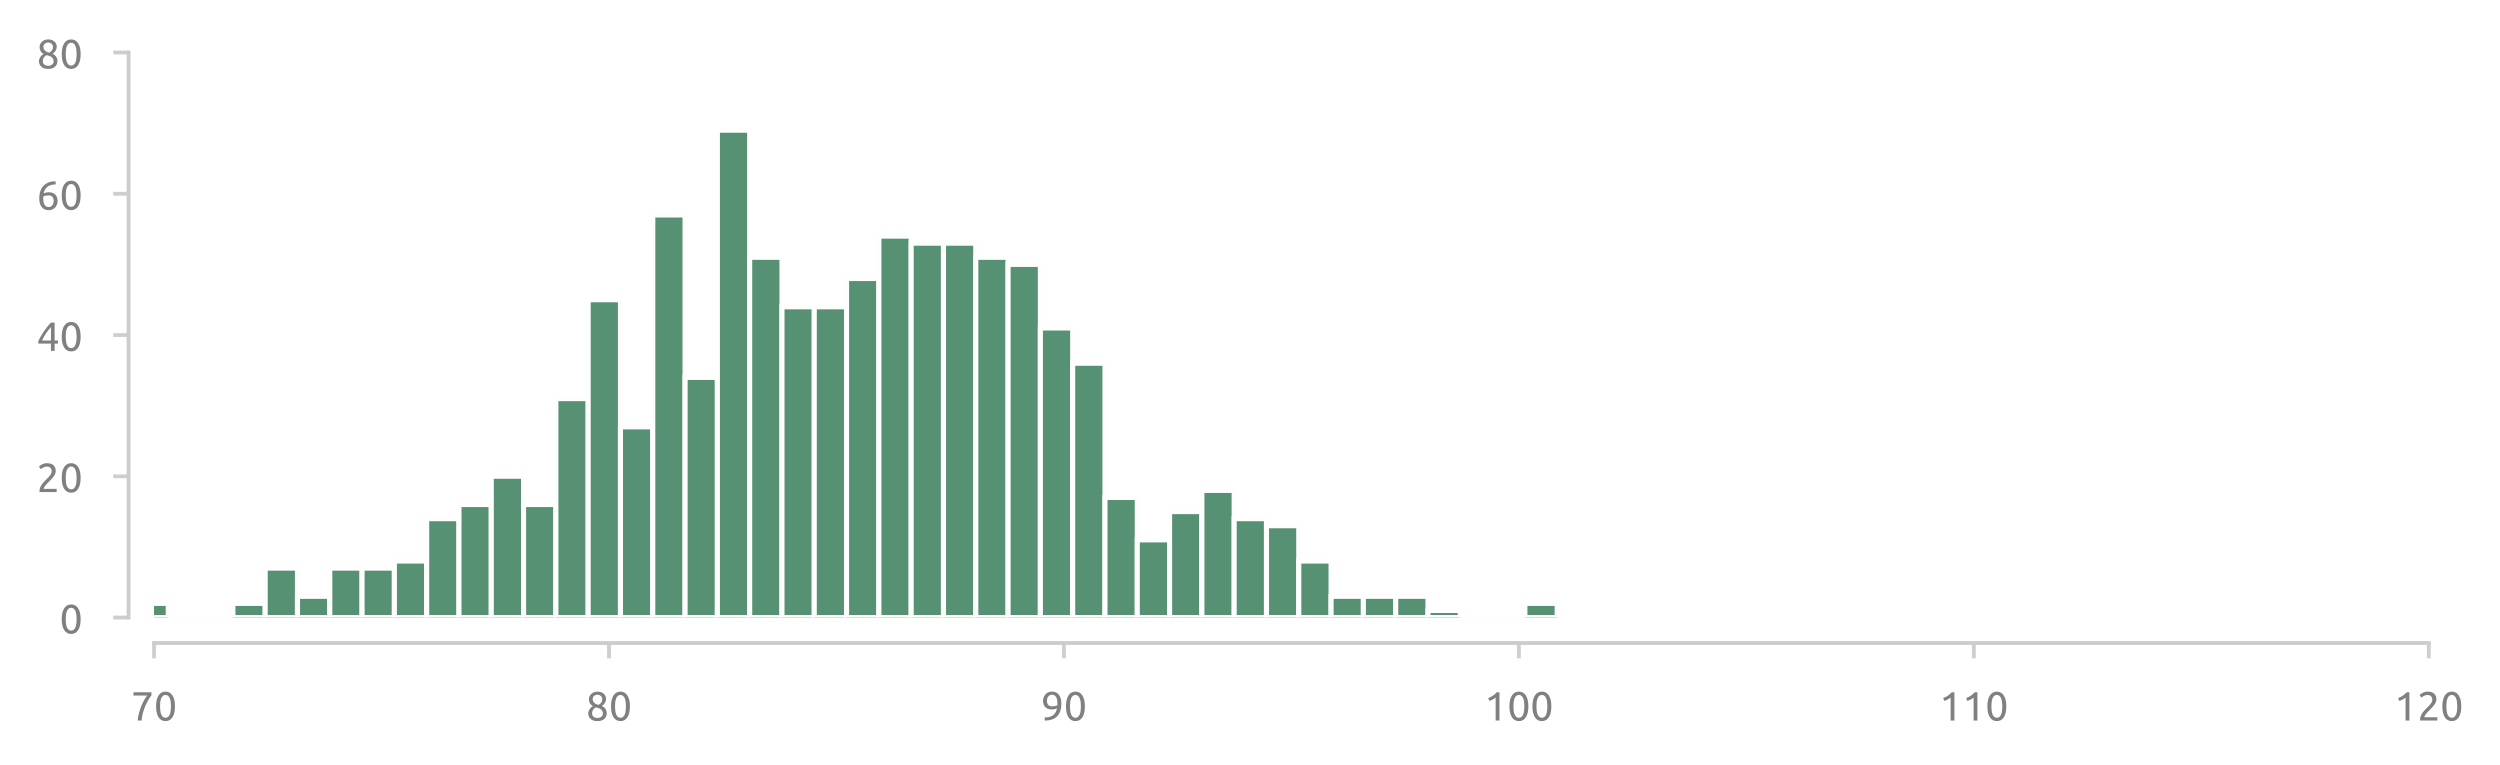
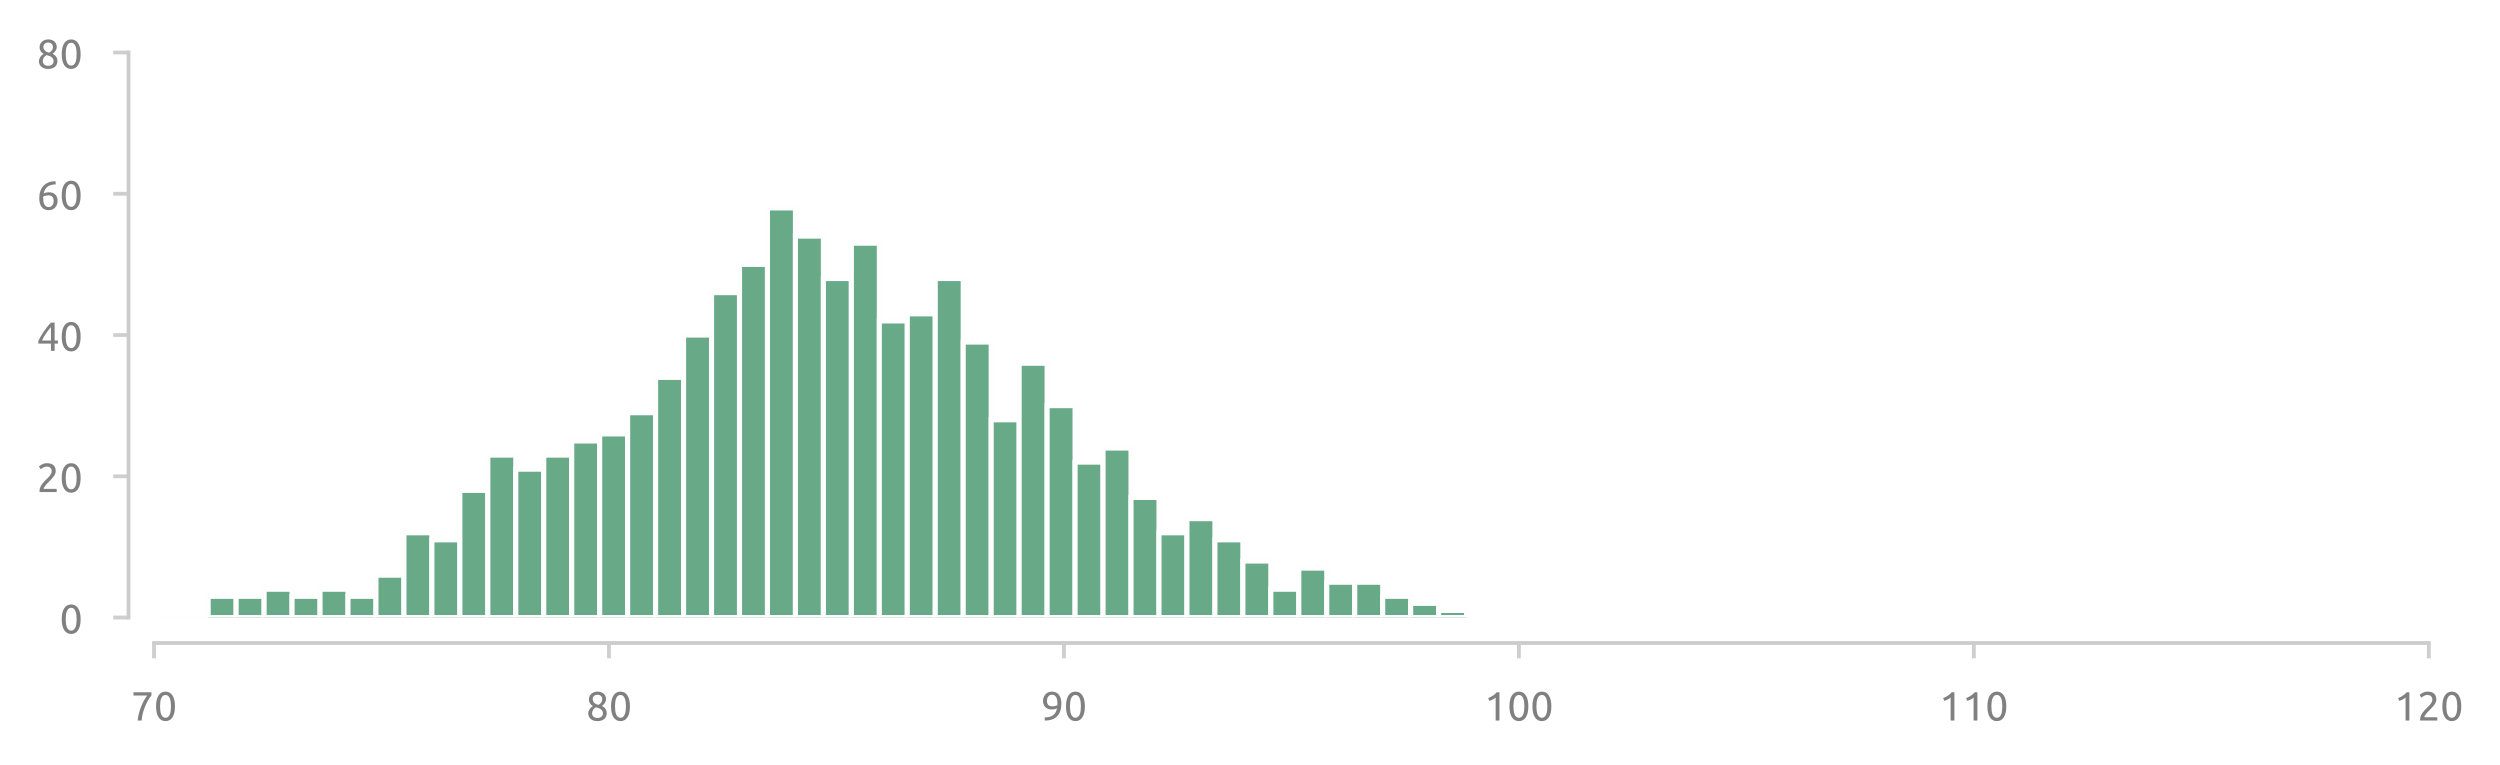
<svg xmlns="http://www.w3.org/2000/svg" xmlns:xlink="http://www.w3.org/1999/xlink" width="490.594pt" height="150.071pt" viewBox="0 0 490.594 150.071" version="1.1">
  <defs>
    <style type="text/css">*{stroke-linejoin: round; stroke-linecap: butt}</style>
  </defs>
  <g id="figure_1">
    <g id="patch_1">
      <path d="M 0 150.071  L 490.594 150.071  L 490.594 0  L 0 0  L 0 150.071  z " style="fill: none" />
    </g>
    <g id="axes_1">
      <g id="patch_2">
        <path d="M 30.225 121.184  L 476.625 121.184  L 476.625 10.304  L 30.225 10.304  L 30.225 121.184  z " style="fill: none" />
      </g>
      <g id="matplotlib.axis_1">
        <g id="xtick_1">
          <g id="line2d_1">
            <defs>
-               <path id="m7d416fe52f" d="M 0 0  L 0 3  " style="stroke: #cecece; stroke-width: 0.75" />
+               <path id="m45125def93" d="M 0 0  L 0 3  " style="stroke: #cecece; stroke-width: 0.75" />
            </defs>
            <g>
-               <use xlink:href="#m7d416fe52f" x="30.225" y="126.184" style="fill: #cecece; stroke: #cecece; stroke-width: 0.75" />
+               <use xlink:href="#m45125def93" x="30.225" y="126.184" style="fill: #cecece; stroke: #cecece; stroke-width: 0.75" />
            </g>
          </g>
          <g id="text_1">
            <g style="fill: #808080" transform="translate(25.7125 141.3913) scale(0.08 -0.08)">
              <defs>
                <path id="Ubuntu-37" d="M 1043 0  Q 1082 512 1226 1078  Q 1370 1645 1581 2179  Q 1792 2714 2045 3171  Q 2298 3629 2541 3917  L 384 3917  L 384 4435  L 3206 4435  L 3206 3942  Q 2995 3699 2739 3273  Q 2483 2848 2256 2320  Q 2029 1792 1865 1193  Q 1702 595 1664 0  L 1043 0  z " transform="scale(0.015625)" />
                <path id="Ubuntu-30" d="M 320 2221  Q 320 3334 713 3936  Q 1107 4538 1805 4538  Q 2502 4538 2896 3936  Q 3290 3334 3290 2221  Q 3290 1107 2896 505  Q 2502 -96 1805 -96  Q 1107 -96 713 505  Q 320 1107 320 2221  z M 2662 2221  Q 2662 2586 2620 2912  Q 2579 3238 2480 3481  Q 2381 3725 2214 3869  Q 2048 4013 1805 4013  Q 1562 4013 1395 3869  Q 1229 3725 1129 3481  Q 1030 3238 988 2912  Q 947 2586 947 2221  Q 947 1856 988 1529  Q 1030 1203 1129 960  Q 1229 717 1395 573  Q 1562 429 1805 429  Q 2048 429 2214 573  Q 2381 717 2480 960  Q 2579 1203 2620 1529  Q 2662 1856 2662 2221  z " transform="scale(0.015625)" />
              </defs>
              <use xlink:href="#Ubuntu-37" />
              <use xlink:href="#Ubuntu-30" x="56.4" />
            </g>
          </g>
        </g>
        <g id="xtick_2">
          <g id="line2d_2">
            <g>
-               <use xlink:href="#m7d416fe52f" x="119.505" y="126.184" style="fill: #cecece; stroke: #cecece; stroke-width: 0.75" />
+               <use xlink:href="#m45125def93" x="119.505" y="126.184" style="fill: #cecece; stroke: #cecece; stroke-width: 0.75" />
            </g>
          </g>
          <g id="text_2">
            <g style="fill: #808080" transform="translate(114.9925 141.3913) scale(0.08 -0.08)">
              <defs>
                <path id="Ubuntu-38" d="M 3258 1152  Q 3258 883 3165 656  Q 3072 429 2889 259  Q 2707 90 2432 -3  Q 2157 -96 1798 -96  Q 1382 -96 1104 22  Q 826 141 659 320  Q 493 499 422 713  Q 352 928 352 1120  Q 352 1306 413 1475  Q 474 1645 573 1792  Q 672 1939 803 2057  Q 934 2176 1082 2266  Q 454 2624 454 3322  Q 454 3565 550 3785  Q 646 4006 822 4172  Q 998 4339 1248 4438  Q 1498 4538 1805 4538  Q 2163 4538 2419 4429  Q 2675 4320 2838 4150  Q 3002 3981 3075 3776  Q 3149 3571 3149 3379  Q 3149 3194 3094 3030  Q 3040 2867 2947 2726  Q 2854 2586 2736 2477  Q 2618 2368 2490 2285  Q 3245 1926 3258 1152  z M 954 1114  Q 954 998 995 873  Q 1037 749 1139 643  Q 1242 538 1402 467  Q 1562 397 1805 397  Q 2022 397 2185 461  Q 2349 525 2451 624  Q 2554 723 2605 851  Q 2656 979 2656 1114  Q 2656 1318 2579 1472  Q 2502 1626 2358 1741  Q 2214 1856 2012 1936  Q 1811 2016 1555 2074  Q 1267 1914 1110 1677  Q 954 1440 954 1114  z M 2554 3386  Q 2554 3482 2512 3597  Q 2470 3712 2380 3811  Q 2291 3910 2150 3977  Q 2010 4045 1805 4045  Q 1600 4045 1456 3981  Q 1312 3917 1222 3817  Q 1133 3718 1091 3600  Q 1050 3482 1050 3366  Q 1050 3226 1101 3085  Q 1152 2944 1261 2822  Q 1370 2701 1546 2605  Q 1722 2509 1965 2451  Q 2234 2611 2394 2825  Q 2554 3040 2554 3386  z " transform="scale(0.015625)" />
              </defs>
              <use xlink:href="#Ubuntu-38" />
              <use xlink:href="#Ubuntu-30" x="56.4" />
            </g>
          </g>
        </g>
        <g id="xtick_3">
          <g id="line2d_3">
            <g>
-               <use xlink:href="#m7d416fe52f" x="208.785" y="126.184" style="fill: #cecece; stroke: #cecece; stroke-width: 0.75" />
+               <use xlink:href="#m45125def93" x="208.785" y="126.184" style="fill: #cecece; stroke: #cecece; stroke-width: 0.75" />
            </g>
          </g>
          <g id="text_3">
            <g style="fill: #808080" transform="translate(204.2725 141.3913) scale(0.08 -0.08)">
              <defs>
                <path id="Ubuntu-39" d="M 3206 2662  Q 3206 1344 2550 669  Q 1894 -6 602 -13  L 582 486  Q 986 486 1309 563  Q 1632 640 1875 809  Q 2118 979 2281 1248  Q 2445 1517 2522 1907  Q 2355 1830 2144 1782  Q 1933 1734 1709 1734  Q 1331 1734 1068 1846  Q 806 1958 640 2147  Q 474 2336 400 2582  Q 326 2829 326 3098  Q 326 3334 409 3590  Q 493 3846 662 4057  Q 832 4269 1094 4403  Q 1357 4538 1715 4538  Q 2080 4538 2358 4410  Q 2637 4282 2825 4038  Q 3014 3795 3110 3446  Q 3206 3098 3206 2662  z M 1773 2221  Q 1997 2221 2195 2262  Q 2394 2304 2579 2387  Q 2586 2458 2586 2525  Q 2586 2592 2586 2662  Q 2586 2938 2547 3190  Q 2509 3443 2409 3632  Q 2310 3821 2144 3933  Q 1978 4045 1722 4045  Q 1510 4045 1363 3955  Q 1216 3866 1120 3728  Q 1024 3590 982 3427  Q 941 3264 941 3110  Q 941 2675 1149 2448  Q 1357 2221 1773 2221  z " transform="scale(0.015625)" />
              </defs>
              <use xlink:href="#Ubuntu-39" />
              <use xlink:href="#Ubuntu-30" x="56.4" />
            </g>
          </g>
        </g>
        <g id="xtick_4">
          <g id="line2d_4">
            <g>
-               <use xlink:href="#m7d416fe52f" x="298.065" y="126.184" style="fill: #cecece; stroke: #cecece; stroke-width: 0.75" />
+               <use xlink:href="#m45125def93" x="298.065" y="126.184" style="fill: #cecece; stroke: #cecece; stroke-width: 0.75" />
            </g>
          </g>
          <g id="text_4">
            <g style="fill: #808080" transform="translate(291.2962 141.3913) scale(0.08 -0.08)">
              <defs>
                <path id="Ubuntu-31" d="M 595 3520  Q 960 3661 1305 3881  Q 1651 4102 1939 4435  L 2362 4435  L 2362 0  L 1766 0  L 1766 3610  Q 1690 3539 1578 3462  Q 1466 3386 1334 3315  Q 1203 3245 1059 3181  Q 915 3117 781 3072  L 595 3520  z " transform="scale(0.015625)" />
              </defs>
              <use xlink:href="#Ubuntu-31" />
              <use xlink:href="#Ubuntu-30" x="56.4" />
              <use xlink:href="#Ubuntu-30" x="112.8" />
            </g>
          </g>
        </g>
        <g id="xtick_5">
          <g id="line2d_5">
            <g>
-               <use xlink:href="#m7d416fe52f" x="387.345" y="126.184" style="fill: #cecece; stroke: #cecece; stroke-width: 0.75" />
+               <use xlink:href="#m45125def93" x="387.345" y="126.184" style="fill: #cecece; stroke: #cecece; stroke-width: 0.75" />
            </g>
          </g>
          <g id="text_5">
            <g style="fill: #808080" transform="translate(380.5763 141.3913) scale(0.08 -0.08)">
              <use xlink:href="#Ubuntu-31" />
              <use xlink:href="#Ubuntu-31" x="56.4" />
              <use xlink:href="#Ubuntu-30" x="112.8" />
            </g>
          </g>
        </g>
        <g id="xtick_6">
          <g id="line2d_6">
            <g>
-               <use xlink:href="#m7d416fe52f" x="476.625" y="126.184" style="fill: #cecece; stroke: #cecece; stroke-width: 0.75" />
+               <use xlink:href="#m45125def93" x="476.625" y="126.184" style="fill: #cecece; stroke: #cecece; stroke-width: 0.75" />
            </g>
          </g>
          <g id="text_6">
            <g style="fill: #808080" transform="translate(469.8562 141.3913) scale(0.08 -0.08)">
              <defs>
                <path id="Ubuntu-32" d="M 2989 3302  Q 2989 3072 2896 2857  Q 2803 2643 2649 2435  Q 2496 2227 2304 2025  Q 2112 1824 1920 1632  Q 1811 1523 1667 1376  Q 1523 1229 1395 1069  Q 1267 909 1180 761  Q 1094 614 1094 506  L 3136 506  L 3136 0  L 448 0  Q 442 38 442 76  Q 442 115 442 147  Q 442 448 541 707  Q 640 966 800 1196  Q 960 1427 1158 1632  Q 1357 1837 1549 2029  Q 1709 2182 1853 2332  Q 1997 2483 2109 2633  Q 2221 2784 2288 2944  Q 2355 3104 2355 3283  Q 2355 3475 2294 3609  Q 2234 3744 2131 3833  Q 2029 3923 1891 3964  Q 1754 4006 1600 4006  Q 1414 4006 1260 3955  Q 1107 3904 985 3837  Q 864 3770 781 3696  Q 698 3622 653 3584  L 358 4006  Q 416 4070 531 4163  Q 646 4256 806 4339  Q 966 4422 1164 4480  Q 1363 4538 1594 4538  Q 2291 4538 2640 4214  Q 2989 3891 2989 3302  z " transform="scale(0.015625)" />
              </defs>
              <use xlink:href="#Ubuntu-31" />
              <use xlink:href="#Ubuntu-32" x="56.4" />
              <use xlink:href="#Ubuntu-30" x="112.8" />
            </g>
          </g>
        </g>
      </g>
      <g id="matplotlib.axis_2">
        <g id="ytick_1">
          <g id="line2d_7">
            <defs>
-               <path id="md684592915" d="M 0 0  L -3 0  " style="stroke: #cecece; stroke-width: 0.75" />
+               <path id="m61ac476e5c" d="M 0 0  L -3 0  " style="stroke: #cecece; stroke-width: 0.75" />
            </defs>
            <g>
-               <use xlink:href="#md684592915" x="25.225" y="121.184" style="fill: #cecece; stroke: #cecece; stroke-width: 0.75" />
+               <use xlink:href="#m61ac476e5c" x="25.225" y="121.184" style="fill: #cecece; stroke: #cecece; stroke-width: 0.75" />
            </g>
          </g>
          <g id="text_7">
            <g style="fill: #808080" transform="translate(11.7125 124.2875) scale(0.08 -0.08)">
              <use xlink:href="#Ubuntu-30" />
            </g>
          </g>
        </g>
        <g id="ytick_2">
          <g id="line2d_8">
            <g>
-               <use xlink:href="#md684592915" x="25.225" y="93.464" style="fill: #cecece; stroke: #cecece; stroke-width: 0.75" />
+               <use xlink:href="#m61ac476e5c" x="25.225" y="93.464" style="fill: #cecece; stroke: #cecece; stroke-width: 0.75" />
            </g>
          </g>
          <g id="text_8">
            <g style="fill: #808080" transform="translate(7.2 96.5675) scale(0.08 -0.08)">
              <use xlink:href="#Ubuntu-32" />
              <use xlink:href="#Ubuntu-30" x="56.4" />
            </g>
          </g>
        </g>
        <g id="ytick_3">
          <g id="line2d_9">
            <g>
-               <use xlink:href="#md684592915" x="25.225" y="65.744" style="fill: #cecece; stroke: #cecece; stroke-width: 0.75" />
+               <use xlink:href="#m61ac476e5c" x="25.225" y="65.744" style="fill: #cecece; stroke: #cecece; stroke-width: 0.75" />
            </g>
          </g>
          <g id="text_9">
            <g style="fill: #808080" transform="translate(7.2 68.8475) scale(0.08 -0.08)">
              <defs>
                <path id="Ubuntu-34" d="M 256 1536  Q 378 1818 589 2192  Q 800 2566 1065 2963  Q 1331 3360 1635 3744  Q 1939 4128 2246 4435  L 2816 4435  L 2816 1619  L 3341 1619  L 3341 1133  L 2816 1133  L 2816 0  L 2240 0  L 2240 1133  L 256 1133  L 256 1536  z M 2240 3731  Q 2048 3526 1853 3273  Q 1658 3021 1472 2745  Q 1286 2470 1123 2182  Q 960 1894 832 1619  L 2240 1619  L 2240 3731  z " transform="scale(0.015625)" />
              </defs>
              <use xlink:href="#Ubuntu-34" />
              <use xlink:href="#Ubuntu-30" x="56.4" />
            </g>
          </g>
        </g>
        <g id="ytick_4">
          <g id="line2d_10">
            <g>
-               <use xlink:href="#md684592915" x="25.225" y="38.024" style="fill: #cecece; stroke: #cecece; stroke-width: 0.75" />
+               <use xlink:href="#m61ac476e5c" x="25.225" y="38.024" style="fill: #cecece; stroke: #cecece; stroke-width: 0.75" />
            </g>
          </g>
          <g id="text_10">
            <g style="fill: #808080" transform="translate(7.2 41.1275) scale(0.08 -0.08)">
              <defs>
                <path id="Ubuntu-36" d="M 403 1779  Q 403 2426 582 2922  Q 762 3418 1091 3757  Q 1421 4096 1891 4272  Q 2362 4448 2950 4454  L 2995 3955  Q 2618 3949 2307 3872  Q 1997 3795 1753 3628  Q 1510 3462 1344 3196  Q 1178 2931 1094 2541  Q 1261 2618 1469 2669  Q 1677 2720 1901 2720  Q 2278 2720 2540 2605  Q 2803 2490 2969 2301  Q 3136 2112 3209 1865  Q 3283 1619 3283 1350  Q 3283 1107 3200 851  Q 3117 595 2947 384  Q 2778 173 2515 38  Q 2253 -96 1894 -96  Q 1165 -96 784 403  Q 403 902 403 1779  z M 1837 2234  Q 1613 2234 1421 2192  Q 1229 2150 1037 2067  Q 1030 1997 1027 1923  Q 1024 1850 1024 1779  Q 1024 1498 1062 1248  Q 1101 998 1200 809  Q 1299 621 1465 509  Q 1632 397 1888 397  Q 2099 397 2246 486  Q 2394 576 2490 717  Q 2586 858 2627 1021  Q 2669 1184 2669 1338  Q 2669 1773 2461 2003  Q 2253 2234 1837 2234  z " transform="scale(0.015625)" />
              </defs>
              <use xlink:href="#Ubuntu-36" />
              <use xlink:href="#Ubuntu-30" x="56.4" />
            </g>
          </g>
        </g>
        <g id="ytick_5">
          <g id="line2d_11">
            <g>
-               <use xlink:href="#md684592915" x="25.225" y="10.304" style="fill: #cecece; stroke: #cecece; stroke-width: 0.75" />
+               <use xlink:href="#m61ac476e5c" x="25.225" y="10.304" style="fill: #cecece; stroke: #cecece; stroke-width: 0.75" />
            </g>
          </g>
          <g id="text_11">
            <g style="fill: #808080" transform="translate(7.2 13.4075) scale(0.08 -0.08)">
              <use xlink:href="#Ubuntu-38" />
              <use xlink:href="#Ubuntu-30" x="56.4" />
            </g>
          </g>
        </g>
      </g>
      <g id="patch_3">
-         <path d="M -11.349 121.184  L -5.01 121.184  L -5.01 119.798  L -11.349 119.798  z " clip-path="url(#p6c3be1eacd)" style="fill: #579173; stroke: #fefefe; stroke-linejoin: miter" />
+         <path d="M 13.413 121.184  L 18.901 121.184  L 18.901 119.798  L 13.413 119.798  z " clip-path="url(#p61f9eb4c4e)" style="fill: #68a988; stroke: #fefefe; stroke-linejoin: miter" />
      </g>
      <g id="patch_4">
-         <path d="M -5.01 121.184  L 1.328 121.184  L 1.328 121.184  L -5.01 121.184  z " clip-path="url(#p6c3be1eacd)" style="fill: #579173; stroke: #fefefe; stroke-linejoin: miter" />
+         <path d="M 18.901 121.184  L 24.388 121.184  L 24.388 121.184  L 18.901 121.184  z " clip-path="url(#p61f9eb4c4e)" style="fill: #68a988; stroke: #fefefe; stroke-linejoin: miter" />
      </g>
      <g id="patch_5">
-         <path d="M 1.328 121.184  L 7.667 121.184  L 7.667 121.184  L 1.328 121.184  z " clip-path="url(#p6c3be1eacd)" style="fill: #579173; stroke: #fefefe; stroke-linejoin: miter" />
+         <path d="M 24.388 121.184  L 29.876 121.184  L 29.876 119.798  L 24.388 119.798  z " clip-path="url(#p61f9eb4c4e)" style="fill: #68a988; stroke: #fefefe; stroke-linejoin: miter" />
      </g>
      <g id="patch_6">
-         <path d="M 7.667 121.184  L 14.005 121.184  L 14.005 119.798  L 7.667 119.798  z " clip-path="url(#p6c3be1eacd)" style="fill: #579173; stroke: #fefefe; stroke-linejoin: miter" />
+         <path d="M 29.876 121.184  L 35.364 121.184  L 35.364 121.184  L 29.876 121.184  z " clip-path="url(#p61f9eb4c4e)" style="fill: #68a988; stroke: #fefefe; stroke-linejoin: miter" />
      </g>
      <g id="patch_7">
-         <path d="M 14.005 121.184  L 20.344 121.184  L 20.344 121.184  L 14.005 121.184  z " clip-path="url(#p6c3be1eacd)" style="fill: #579173; stroke: #fefefe; stroke-linejoin: miter" />
+         <path d="M 35.364 121.184  L 40.852 121.184  L 40.852 121.184  L 35.364 121.184  z " clip-path="url(#p61f9eb4c4e)" style="fill: #68a988; stroke: #fefefe; stroke-linejoin: miter" />
      </g>
      <g id="patch_8">
-         <path d="M 20.344 121.184  L 26.682 121.184  L 26.682 121.184  L 20.344 121.184  z " clip-path="url(#p6c3be1eacd)" style="fill: #579173; stroke: #fefefe; stroke-linejoin: miter" />
+         <path d="M 40.852 121.184  L 46.339 121.184  L 46.339 117.026  L 40.852 117.026  z " clip-path="url(#p61f9eb4c4e)" style="fill: #68a988; stroke: #fefefe; stroke-linejoin: miter" />
      </g>
      <g id="patch_9">
-         <path d="M 26.682 121.184  L 33.021 121.184  L 33.021 118.412  L 26.682 118.412  z " clip-path="url(#p6c3be1eacd)" style="fill: #579173; stroke: #fefefe; stroke-linejoin: miter" />
+         <path d="M 46.339 121.184  L 51.827 121.184  L 51.827 117.026  L 46.339 117.026  z " clip-path="url(#p61f9eb4c4e)" style="fill: #68a988; stroke: #fefefe; stroke-linejoin: miter" />
      </g>
      <g id="patch_10">
-         <path d="M 33.021 121.184  L 39.359 121.184  L 39.359 121.184  L 33.021 121.184  z " clip-path="url(#p6c3be1eacd)" style="fill: #579173; stroke: #fefefe; stroke-linejoin: miter" />
+         <path d="M 51.827 121.184  L 57.315 121.184  L 57.315 115.64  L 51.827 115.64  z " clip-path="url(#p61f9eb4c4e)" style="fill: #68a988; stroke: #fefefe; stroke-linejoin: miter" />
      </g>
      <g id="patch_11">
-         <path d="M 39.359 121.184  L 45.698 121.184  L 45.698 121.184  L 39.359 121.184  z " clip-path="url(#p6c3be1eacd)" style="fill: #579173; stroke: #fefefe; stroke-linejoin: miter" />
+         <path d="M 57.315 121.184  L 62.803 121.184  L 62.803 117.026  L 57.315 117.026  z " clip-path="url(#p61f9eb4c4e)" style="fill: #68a988; stroke: #fefefe; stroke-linejoin: miter" />
      </g>
      <g id="patch_12">
-         <path d="M 45.698 121.184  L 52.036 121.184  L 52.036 118.412  L 45.698 118.412  z " clip-path="url(#p6c3be1eacd)" style="fill: #579173; stroke: #fefefe; stroke-linejoin: miter" />
+         <path d="M 62.803 121.184  L 68.29 121.184  L 68.29 115.64  L 62.803 115.64  z " clip-path="url(#p61f9eb4c4e)" style="fill: #68a988; stroke: #fefefe; stroke-linejoin: miter" />
      </g>
      <g id="patch_13">
-         <path d="M 52.036 121.184  L 58.375 121.184  L 58.375 111.482  L 52.036 111.482  z " clip-path="url(#p6c3be1eacd)" style="fill: #579173; stroke: #fefefe; stroke-linejoin: miter" />
+         <path d="M 68.29 121.184  L 73.778 121.184  L 73.778 117.026  L 68.29 117.026  z " clip-path="url(#p61f9eb4c4e)" style="fill: #68a988; stroke: #fefefe; stroke-linejoin: miter" />
      </g>
      <g id="patch_14">
-         <path d="M 58.375 121.184  L 64.714 121.184  L 64.714 117.026  L 58.375 117.026  z " clip-path="url(#p6c3be1eacd)" style="fill: #579173; stroke: #fefefe; stroke-linejoin: miter" />
+         <path d="M 73.778 121.184  L 79.266 121.184  L 79.266 112.868  L 73.778 112.868  z " clip-path="url(#p61f9eb4c4e)" style="fill: #68a988; stroke: #fefefe; stroke-linejoin: miter" />
      </g>
      <g id="patch_15">
-         <path d="M 64.714 121.184  L 71.052 121.184  L 71.052 111.482  L 64.714 111.482  z " clip-path="url(#p6c3be1eacd)" style="fill: #579173; stroke: #fefefe; stroke-linejoin: miter" />
+         <path d="M 79.266 121.184  L 84.753 121.184  L 84.753 104.552  L 79.266 104.552  z " clip-path="url(#p61f9eb4c4e)" style="fill: #68a988; stroke: #fefefe; stroke-linejoin: miter" />
      </g>
      <g id="patch_16">
-         <path d="M 71.052 121.184  L 77.391 121.184  L 77.391 111.482  L 71.052 111.482  z " clip-path="url(#p6c3be1eacd)" style="fill: #579173; stroke: #fefefe; stroke-linejoin: miter" />
+         <path d="M 84.753 121.184  L 90.241 121.184  L 90.241 105.938  L 84.753 105.938  z " clip-path="url(#p61f9eb4c4e)" style="fill: #68a988; stroke: #fefefe; stroke-linejoin: miter" />
      </g>
      <g id="patch_17">
-         <path d="M 77.391 121.184  L 83.729 121.184  L 83.729 110.096  L 77.391 110.096  z " clip-path="url(#p6c3be1eacd)" style="fill: #579173; stroke: #fefefe; stroke-linejoin: miter" />
+         <path d="M 90.241 121.184  L 95.729 121.184  L 95.729 96.236  L 90.241 96.236  z " clip-path="url(#p61f9eb4c4e)" style="fill: #68a988; stroke: #fefefe; stroke-linejoin: miter" />
      </g>
      <g id="patch_18">
-         <path d="M 83.729 121.184  L 90.068 121.184  L 90.068 101.78  L 83.729 101.78  z " clip-path="url(#p6c3be1eacd)" style="fill: #579173; stroke: #fefefe; stroke-linejoin: miter" />
+         <path d="M 95.729 121.184  L 101.217 121.184  L 101.217 89.306  L 95.729 89.306  z " clip-path="url(#p61f9eb4c4e)" style="fill: #68a988; stroke: #fefefe; stroke-linejoin: miter" />
      </g>
      <g id="patch_19">
-         <path d="M 90.068 121.184  L 96.406 121.184  L 96.406 99.008  L 90.068 99.008  z " clip-path="url(#p6c3be1eacd)" style="fill: #579173; stroke: #fefefe; stroke-linejoin: miter" />
+         <path d="M 101.217 121.184  L 106.704 121.184  L 106.704 92.078  L 101.217 92.078  z " clip-path="url(#p61f9eb4c4e)" style="fill: #68a988; stroke: #fefefe; stroke-linejoin: miter" />
      </g>
      <g id="patch_20">
-         <path d="M 96.406 121.184  L 102.745 121.184  L 102.745 93.464  L 96.406 93.464  z " clip-path="url(#p6c3be1eacd)" style="fill: #579173; stroke: #fefefe; stroke-linejoin: miter" />
+         <path d="M 106.704 121.184  L 112.192 121.184  L 112.192 89.306  L 106.704 89.306  z " clip-path="url(#p61f9eb4c4e)" style="fill: #68a988; stroke: #fefefe; stroke-linejoin: miter" />
      </g>
      <g id="patch_21">
-         <path d="M 102.745 121.184  L 109.083 121.184  L 109.083 99.008  L 102.745 99.008  z " clip-path="url(#p6c3be1eacd)" style="fill: #579173; stroke: #fefefe; stroke-linejoin: miter" />
+         <path d="M 112.192 121.184  L 117.68 121.184  L 117.68 86.534  L 112.192 86.534  z " clip-path="url(#p61f9eb4c4e)" style="fill: #68a988; stroke: #fefefe; stroke-linejoin: miter" />
      </g>
      <g id="patch_22">
-         <path d="M 109.083 121.184  L 115.422 121.184  L 115.422 78.218  L 109.083 78.218  z " clip-path="url(#p6c3be1eacd)" style="fill: #579173; stroke: #fefefe; stroke-linejoin: miter" />
+         <path d="M 117.68 121.184  L 123.168 121.184  L 123.168 85.148  L 117.68 85.148  z " clip-path="url(#p61f9eb4c4e)" style="fill: #68a988; stroke: #fefefe; stroke-linejoin: miter" />
      </g>
      <g id="patch_23">
-         <path d="M 115.422 121.184  L 121.76 121.184  L 121.76 58.814  L 115.422 58.814  z " clip-path="url(#p6c3be1eacd)" style="fill: #579173; stroke: #fefefe; stroke-linejoin: miter" />
+         <path d="M 123.168 121.184  L 128.655 121.184  L 128.655 80.99  L 123.168 80.99  z " clip-path="url(#p61f9eb4c4e)" style="fill: #68a988; stroke: #fefefe; stroke-linejoin: miter" />
      </g>
      <g id="patch_24">
-         <path d="M 121.76 121.184  L 128.099 121.184  L 128.099 83.762  L 121.76 83.762  z " clip-path="url(#p6c3be1eacd)" style="fill: #579173; stroke: #fefefe; stroke-linejoin: miter" />
+         <path d="M 128.655 121.184  L 134.143 121.184  L 134.143 74.06  L 128.655 74.06  z " clip-path="url(#p61f9eb4c4e)" style="fill: #68a988; stroke: #fefefe; stroke-linejoin: miter" />
      </g>
      <g id="patch_25">
-         <path d="M 128.099 121.184  L 134.437 121.184  L 134.437 42.182  L 128.099 42.182  z " clip-path="url(#p6c3be1eacd)" style="fill: #579173; stroke: #fefefe; stroke-linejoin: miter" />
+         <path d="M 134.143 121.184  L 139.631 121.184  L 139.631 65.744  L 134.143 65.744  z " clip-path="url(#p61f9eb4c4e)" style="fill: #68a988; stroke: #fefefe; stroke-linejoin: miter" />
      </g>
      <g id="patch_26">
-         <path d="M 134.437 121.184  L 140.776 121.184  L 140.776 74.06  L 134.437 74.06  z " clip-path="url(#p6c3be1eacd)" style="fill: #579173; stroke: #fefefe; stroke-linejoin: miter" />
+         <path d="M 139.631 121.184  L 145.119 121.184  L 145.119 57.428  L 139.631 57.428  z " clip-path="url(#p61f9eb4c4e)" style="fill: #68a988; stroke: #fefefe; stroke-linejoin: miter" />
      </g>
      <g id="patch_27">
-         <path d="M 140.776 121.184  L 147.114 121.184  L 147.114 25.55  L 140.776 25.55  z " clip-path="url(#p6c3be1eacd)" style="fill: #579173; stroke: #fefefe; stroke-linejoin: miter" />
+         <path d="M 145.119 121.184  L 150.606 121.184  L 150.606 51.884  L 145.119 51.884  z " clip-path="url(#p61f9eb4c4e)" style="fill: #68a988; stroke: #fefefe; stroke-linejoin: miter" />
      </g>
      <g id="patch_28">
-         <path d="M 147.114 121.184  L 153.453 121.184  L 153.453 50.498  L 147.114 50.498  z " clip-path="url(#p6c3be1eacd)" style="fill: #579173; stroke: #fefefe; stroke-linejoin: miter" />
+         <path d="M 150.606 121.184  L 156.094 121.184  L 156.094 40.796  L 150.606 40.796  z " clip-path="url(#p61f9eb4c4e)" style="fill: #68a988; stroke: #fefefe; stroke-linejoin: miter" />
      </g>
      <g id="patch_29">
-         <path d="M 153.453 121.184  L 159.791 121.184  L 159.791 60.2  L 153.453 60.2  z " clip-path="url(#p6c3be1eacd)" style="fill: #579173; stroke: #fefefe; stroke-linejoin: miter" />
+         <path d="M 156.094 121.184  L 161.582 121.184  L 161.582 46.34  L 156.094 46.34  z " clip-path="url(#p61f9eb4c4e)" style="fill: #68a988; stroke: #fefefe; stroke-linejoin: miter" />
      </g>
      <g id="patch_30">
-         <path d="M 159.791 121.184  L 166.13 121.184  L 166.13 60.2  L 159.791 60.2  z " clip-path="url(#p6c3be1eacd)" style="fill: #579173; stroke: #fefefe; stroke-linejoin: miter" />
+         <path d="M 161.582 121.184  L 167.069 121.184  L 167.069 54.656  L 161.582 54.656  z " clip-path="url(#p61f9eb4c4e)" style="fill: #68a988; stroke: #fefefe; stroke-linejoin: miter" />
      </g>
      <g id="patch_31">
-         <path d="M 166.13 121.184  L 172.469 121.184  L 172.469 54.656  L 166.13 54.656  z " clip-path="url(#p6c3be1eacd)" style="fill: #579173; stroke: #fefefe; stroke-linejoin: miter" />
+         <path d="M 167.069 121.184  L 172.557 121.184  L 172.557 47.726  L 167.069 47.726  z " clip-path="url(#p61f9eb4c4e)" style="fill: #68a988; stroke: #fefefe; stroke-linejoin: miter" />
      </g>
      <g id="patch_32">
-         <path d="M 172.469 121.184  L 178.807 121.184  L 178.807 46.34  L 172.469 46.34  z " clip-path="url(#p6c3be1eacd)" style="fill: #579173; stroke: #fefefe; stroke-linejoin: miter" />
+         <path d="M 172.557 121.184  L 178.045 121.184  L 178.045 62.972  L 172.557 62.972  z " clip-path="url(#p61f9eb4c4e)" style="fill: #68a988; stroke: #fefefe; stroke-linejoin: miter" />
      </g>
      <g id="patch_33">
-         <path d="M 178.807 121.184  L 185.146 121.184  L 185.146 47.726  L 178.807 47.726  z " clip-path="url(#p6c3be1eacd)" style="fill: #579173; stroke: #fefefe; stroke-linejoin: miter" />
+         <path d="M 178.045 121.184  L 183.533 121.184  L 183.533 61.586  L 178.045 61.586  z " clip-path="url(#p61f9eb4c4e)" style="fill: #68a988; stroke: #fefefe; stroke-linejoin: miter" />
      </g>
      <g id="patch_34">
-         <path d="M 185.146 121.184  L 191.484 121.184  L 191.484 47.726  L 185.146 47.726  z " clip-path="url(#p6c3be1eacd)" style="fill: #579173; stroke: #fefefe; stroke-linejoin: miter" />
+         <path d="M 183.533 121.184  L 189.02 121.184  L 189.02 54.656  L 183.533 54.656  z " clip-path="url(#p61f9eb4c4e)" style="fill: #68a988; stroke: #fefefe; stroke-linejoin: miter" />
      </g>
      <g id="patch_35">
-         <path d="M 191.484 121.184  L 197.823 121.184  L 197.823 50.498  L 191.484 50.498  z " clip-path="url(#p6c3be1eacd)" style="fill: #579173; stroke: #fefefe; stroke-linejoin: miter" />
+         <path d="M 189.02 121.184  L 194.508 121.184  L 194.508 67.13  L 189.02 67.13  z " clip-path="url(#p61f9eb4c4e)" style="fill: #68a988; stroke: #fefefe; stroke-linejoin: miter" />
      </g>
      <g id="patch_36">
-         <path d="M 197.823 121.184  L 204.161 121.184  L 204.161 51.884  L 197.823 51.884  z " clip-path="url(#p6c3be1eacd)" style="fill: #579173; stroke: #fefefe; stroke-linejoin: miter" />
+         <path d="M 194.508 121.184  L 199.996 121.184  L 199.996 82.376  L 194.508 82.376  z " clip-path="url(#p61f9eb4c4e)" style="fill: #68a988; stroke: #fefefe; stroke-linejoin: miter" />
      </g>
      <g id="patch_37">
-         <path d="M 204.161 121.184  L 210.5 121.184  L 210.5 64.358  L 204.161 64.358  z " clip-path="url(#p6c3be1eacd)" style="fill: #579173; stroke: #fefefe; stroke-linejoin: miter" />
+         <path d="M 199.996 121.184  L 205.484 121.184  L 205.484 71.288  L 199.996 71.288  z " clip-path="url(#p61f9eb4c4e)" style="fill: #68a988; stroke: #fefefe; stroke-linejoin: miter" />
      </g>
      <g id="patch_38">
-         <path d="M 210.5 121.184  L 216.838 121.184  L 216.838 71.288  L 210.5 71.288  z " clip-path="url(#p6c3be1eacd)" style="fill: #579173; stroke: #fefefe; stroke-linejoin: miter" />
+         <path d="M 205.484 121.184  L 210.971 121.184  L 210.971 79.604  L 205.484 79.604  z " clip-path="url(#p61f9eb4c4e)" style="fill: #68a988; stroke: #fefefe; stroke-linejoin: miter" />
      </g>
      <g id="patch_39">
-         <path d="M 216.838 121.184  L 223.177 121.184  L 223.177 97.622  L 216.838 97.622  z " clip-path="url(#p6c3be1eacd)" style="fill: #579173; stroke: #fefefe; stroke-linejoin: miter" />
+         <path d="M 210.971 121.184  L 216.459 121.184  L 216.459 90.692  L 210.971 90.692  z " clip-path="url(#p61f9eb4c4e)" style="fill: #68a988; stroke: #fefefe; stroke-linejoin: miter" />
      </g>
      <g id="patch_40">
-         <path d="M 223.177 121.184  L 229.515 121.184  L 229.515 105.938  L 223.177 105.938  z " clip-path="url(#p6c3be1eacd)" style="fill: #579173; stroke: #fefefe; stroke-linejoin: miter" />
+         <path d="M 216.459 121.184  L 221.947 121.184  L 221.947 87.92  L 216.459 87.92  z " clip-path="url(#p61f9eb4c4e)" style="fill: #68a988; stroke: #fefefe; stroke-linejoin: miter" />
      </g>
      <g id="patch_41">
-         <path d="M 229.515 121.184  L 235.854 121.184  L 235.854 100.394  L 229.515 100.394  z " clip-path="url(#p6c3be1eacd)" style="fill: #579173; stroke: #fefefe; stroke-linejoin: miter" />
+         <path d="M 221.947 121.184  L 227.435 121.184  L 227.435 97.622  L 221.947 97.622  z " clip-path="url(#p61f9eb4c4e)" style="fill: #68a988; stroke: #fefefe; stroke-linejoin: miter" />
      </g>
      <g id="patch_42">
-         <path d="M 235.854 121.184  L 242.192 121.184  L 242.192 96.236  L 235.854 96.236  z " clip-path="url(#p6c3be1eacd)" style="fill: #579173; stroke: #fefefe; stroke-linejoin: miter" />
+         <path d="M 227.435 121.184  L 232.922 121.184  L 232.922 104.552  L 227.435 104.552  z " clip-path="url(#p61f9eb4c4e)" style="fill: #68a988; stroke: #fefefe; stroke-linejoin: miter" />
      </g>
      <g id="patch_43">
-         <path d="M 242.192 121.184  L 248.531 121.184  L 248.531 101.78  L 242.192 101.78  z " clip-path="url(#p6c3be1eacd)" style="fill: #579173; stroke: #fefefe; stroke-linejoin: miter" />
+         <path d="M 232.922 121.184  L 238.41 121.184  L 238.41 101.78  L 232.922 101.78  z " clip-path="url(#p61f9eb4c4e)" style="fill: #68a988; stroke: #fefefe; stroke-linejoin: miter" />
      </g>
      <g id="patch_44">
-         <path d="M 248.531 121.184  L 254.869 121.184  L 254.869 103.166  L 248.531 103.166  z " clip-path="url(#p6c3be1eacd)" style="fill: #579173; stroke: #fefefe; stroke-linejoin: miter" />
+         <path d="M 238.41 121.184  L 243.898 121.184  L 243.898 105.938  L 238.41 105.938  z " clip-path="url(#p61f9eb4c4e)" style="fill: #68a988; stroke: #fefefe; stroke-linejoin: miter" />
      </g>
      <g id="patch_45">
-         <path d="M 254.869 121.184  L 261.208 121.184  L 261.208 110.096  L 254.869 110.096  z " clip-path="url(#p6c3be1eacd)" style="fill: #579173; stroke: #fefefe; stroke-linejoin: miter" />
+         <path d="M 243.898 121.184  L 249.385 121.184  L 249.385 110.096  L 243.898 110.096  z " clip-path="url(#p61f9eb4c4e)" style="fill: #68a988; stroke: #fefefe; stroke-linejoin: miter" />
      </g>
      <g id="patch_46">
-         <path d="M 261.208 121.184  L 267.546 121.184  L 267.546 117.026  L 261.208 117.026  z " clip-path="url(#p6c3be1eacd)" style="fill: #579173; stroke: #fefefe; stroke-linejoin: miter" />
+         <path d="M 249.385 121.184  L 254.873 121.184  L 254.873 115.64  L 249.385 115.64  z " clip-path="url(#p61f9eb4c4e)" style="fill: #68a988; stroke: #fefefe; stroke-linejoin: miter" />
      </g>
      <g id="patch_47">
-         <path d="M 267.546 121.184  L 273.885 121.184  L 273.885 117.026  L 267.546 117.026  z " clip-path="url(#p6c3be1eacd)" style="fill: #579173; stroke: #fefefe; stroke-linejoin: miter" />
+         <path d="M 254.873 121.184  L 260.361 121.184  L 260.361 111.482  L 254.873 111.482  z " clip-path="url(#p61f9eb4c4e)" style="fill: #68a988; stroke: #fefefe; stroke-linejoin: miter" />
      </g>
      <g id="patch_48">
-         <path d="M 273.885 121.184  L 280.224 121.184  L 280.224 117.026  L 273.885 117.026  z " clip-path="url(#p6c3be1eacd)" style="fill: #579173; stroke: #fefefe; stroke-linejoin: miter" />
+         <path d="M 260.361 121.184  L 265.849 121.184  L 265.849 114.254  L 260.361 114.254  z " clip-path="url(#p61f9eb4c4e)" style="fill: #68a988; stroke: #fefefe; stroke-linejoin: miter" />
      </g>
      <g id="patch_49">
-         <path d="M 280.224 121.184  L 286.562 121.184  L 286.562 119.798  L 280.224 119.798  z " clip-path="url(#p6c3be1eacd)" style="fill: #579173; stroke: #fefefe; stroke-linejoin: miter" />
+         <path d="M 265.849 121.184  L 271.336 121.184  L 271.336 114.254  L 265.849 114.254  z " clip-path="url(#p61f9eb4c4e)" style="fill: #68a988; stroke: #fefefe; stroke-linejoin: miter" />
      </g>
      <g id="patch_50">
-         <path d="M 286.562 121.184  L 292.901 121.184  L 292.901 121.184  L 286.562 121.184  z " clip-path="url(#p6c3be1eacd)" style="fill: #579173; stroke: #fefefe; stroke-linejoin: miter" />
+         <path d="M 271.336 121.184  L 276.824 121.184  L 276.824 117.026  L 271.336 117.026  z " clip-path="url(#p61f9eb4c4e)" style="fill: #68a988; stroke: #fefefe; stroke-linejoin: miter" />
      </g>
      <g id="patch_51">
-         <path d="M 292.901 121.184  L 299.239 121.184  L 299.239 121.184  L 292.901 121.184  z " clip-path="url(#p6c3be1eacd)" style="fill: #579173; stroke: #fefefe; stroke-linejoin: miter" />
+         <path d="M 276.824 121.184  L 282.312 121.184  L 282.312 118.412  L 276.824 118.412  z " clip-path="url(#p61f9eb4c4e)" style="fill: #68a988; stroke: #fefefe; stroke-linejoin: miter" />
      </g>
      <g id="patch_52">
-         <path d="M 299.239 121.184  L 305.578 121.184  L 305.578 118.412  L 299.239 118.412  z " clip-path="url(#p6c3be1eacd)" style="fill: #579173; stroke: #fefefe; stroke-linejoin: miter" />
+         <path d="M 282.312 121.184  L 287.8 121.184  L 287.8 119.798  L 282.312 119.798  z " clip-path="url(#p61f9eb4c4e)" style="fill: #68a988; stroke: #fefefe; stroke-linejoin: miter" />
      </g>
      <g id="patch_53">
        <path d="M 25.225 121.184  L 25.225 10.304  " style="fill: none; stroke: #cccccc; stroke-width: 0.75; stroke-linejoin: miter; stroke-linecap: square" />
      </g>
      <g id="patch_54">
        <path d="M 30.225 126.184  L 476.625 126.184  " style="fill: none; stroke: #cccccc; stroke-width: 0.75; stroke-linejoin: miter; stroke-linecap: square" />
      </g>
    </g>
  </g>
  <defs>
-     <clipPath id="p6c3be1eacd">
+     <clipPath id="p61f9eb4c4e">
      <rect x="30.225" y="10.304" width="446.4" height="110.88" />
    </clipPath>
  </defs>
</svg>
